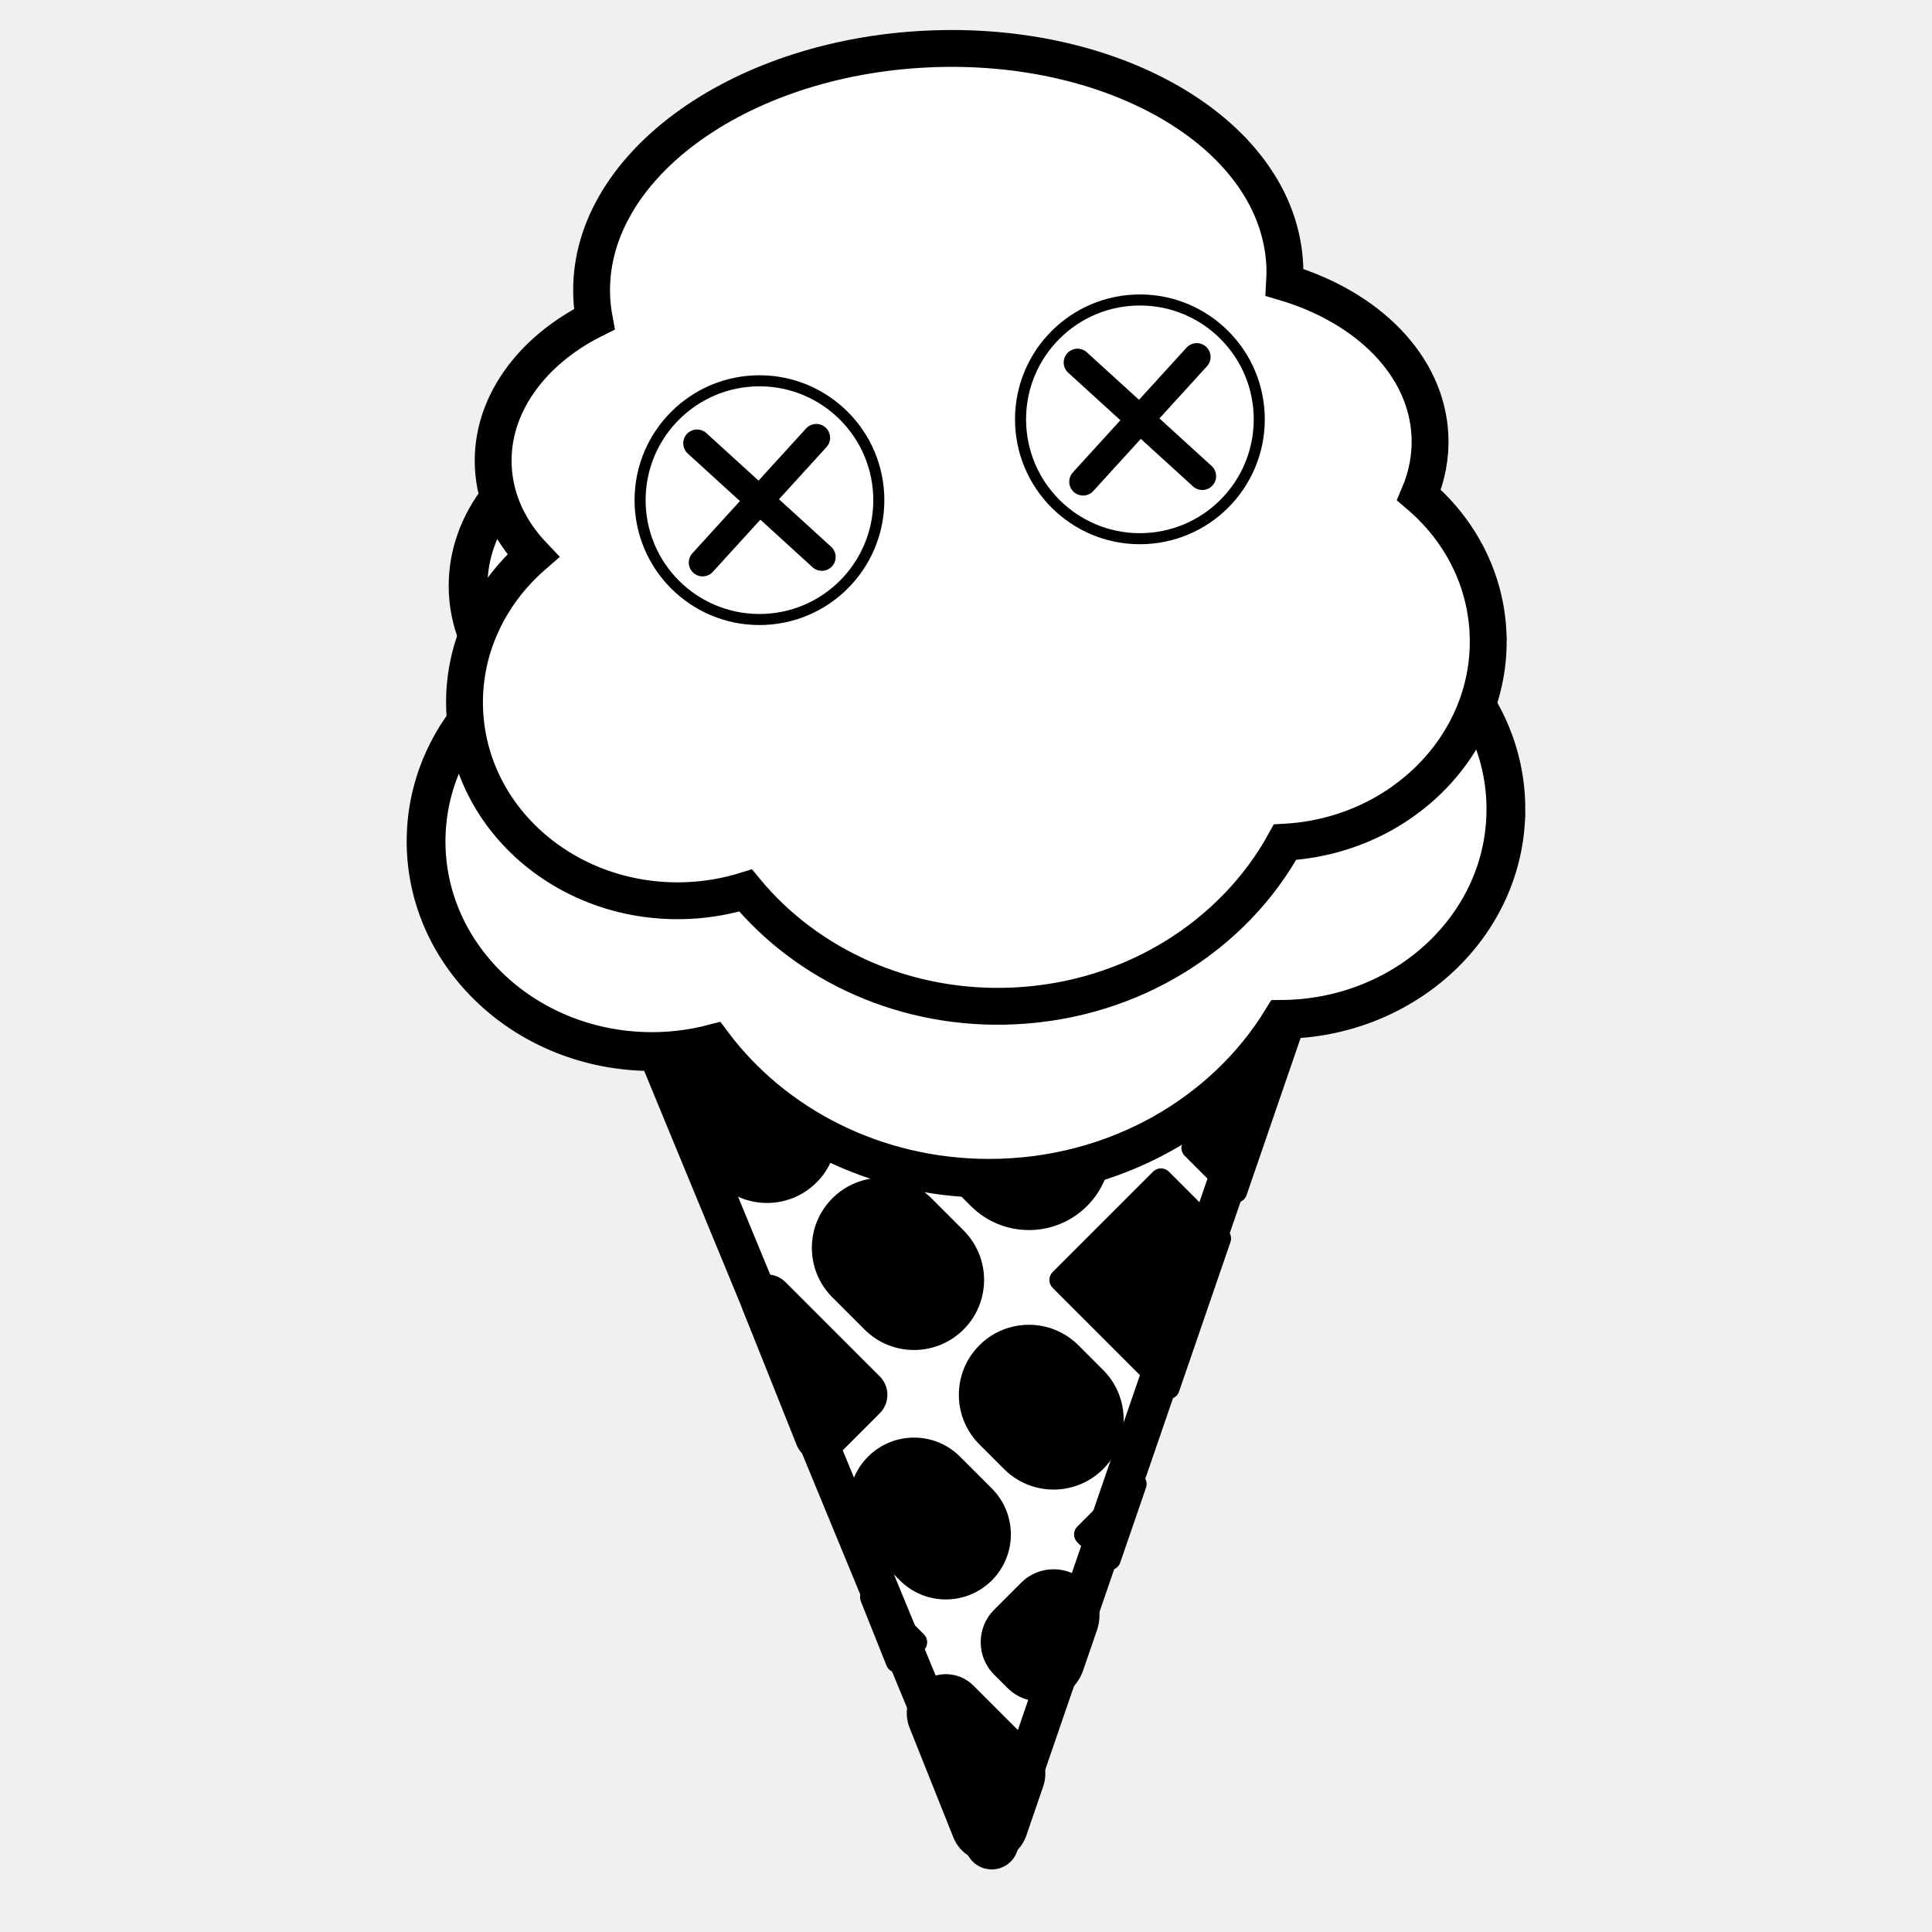
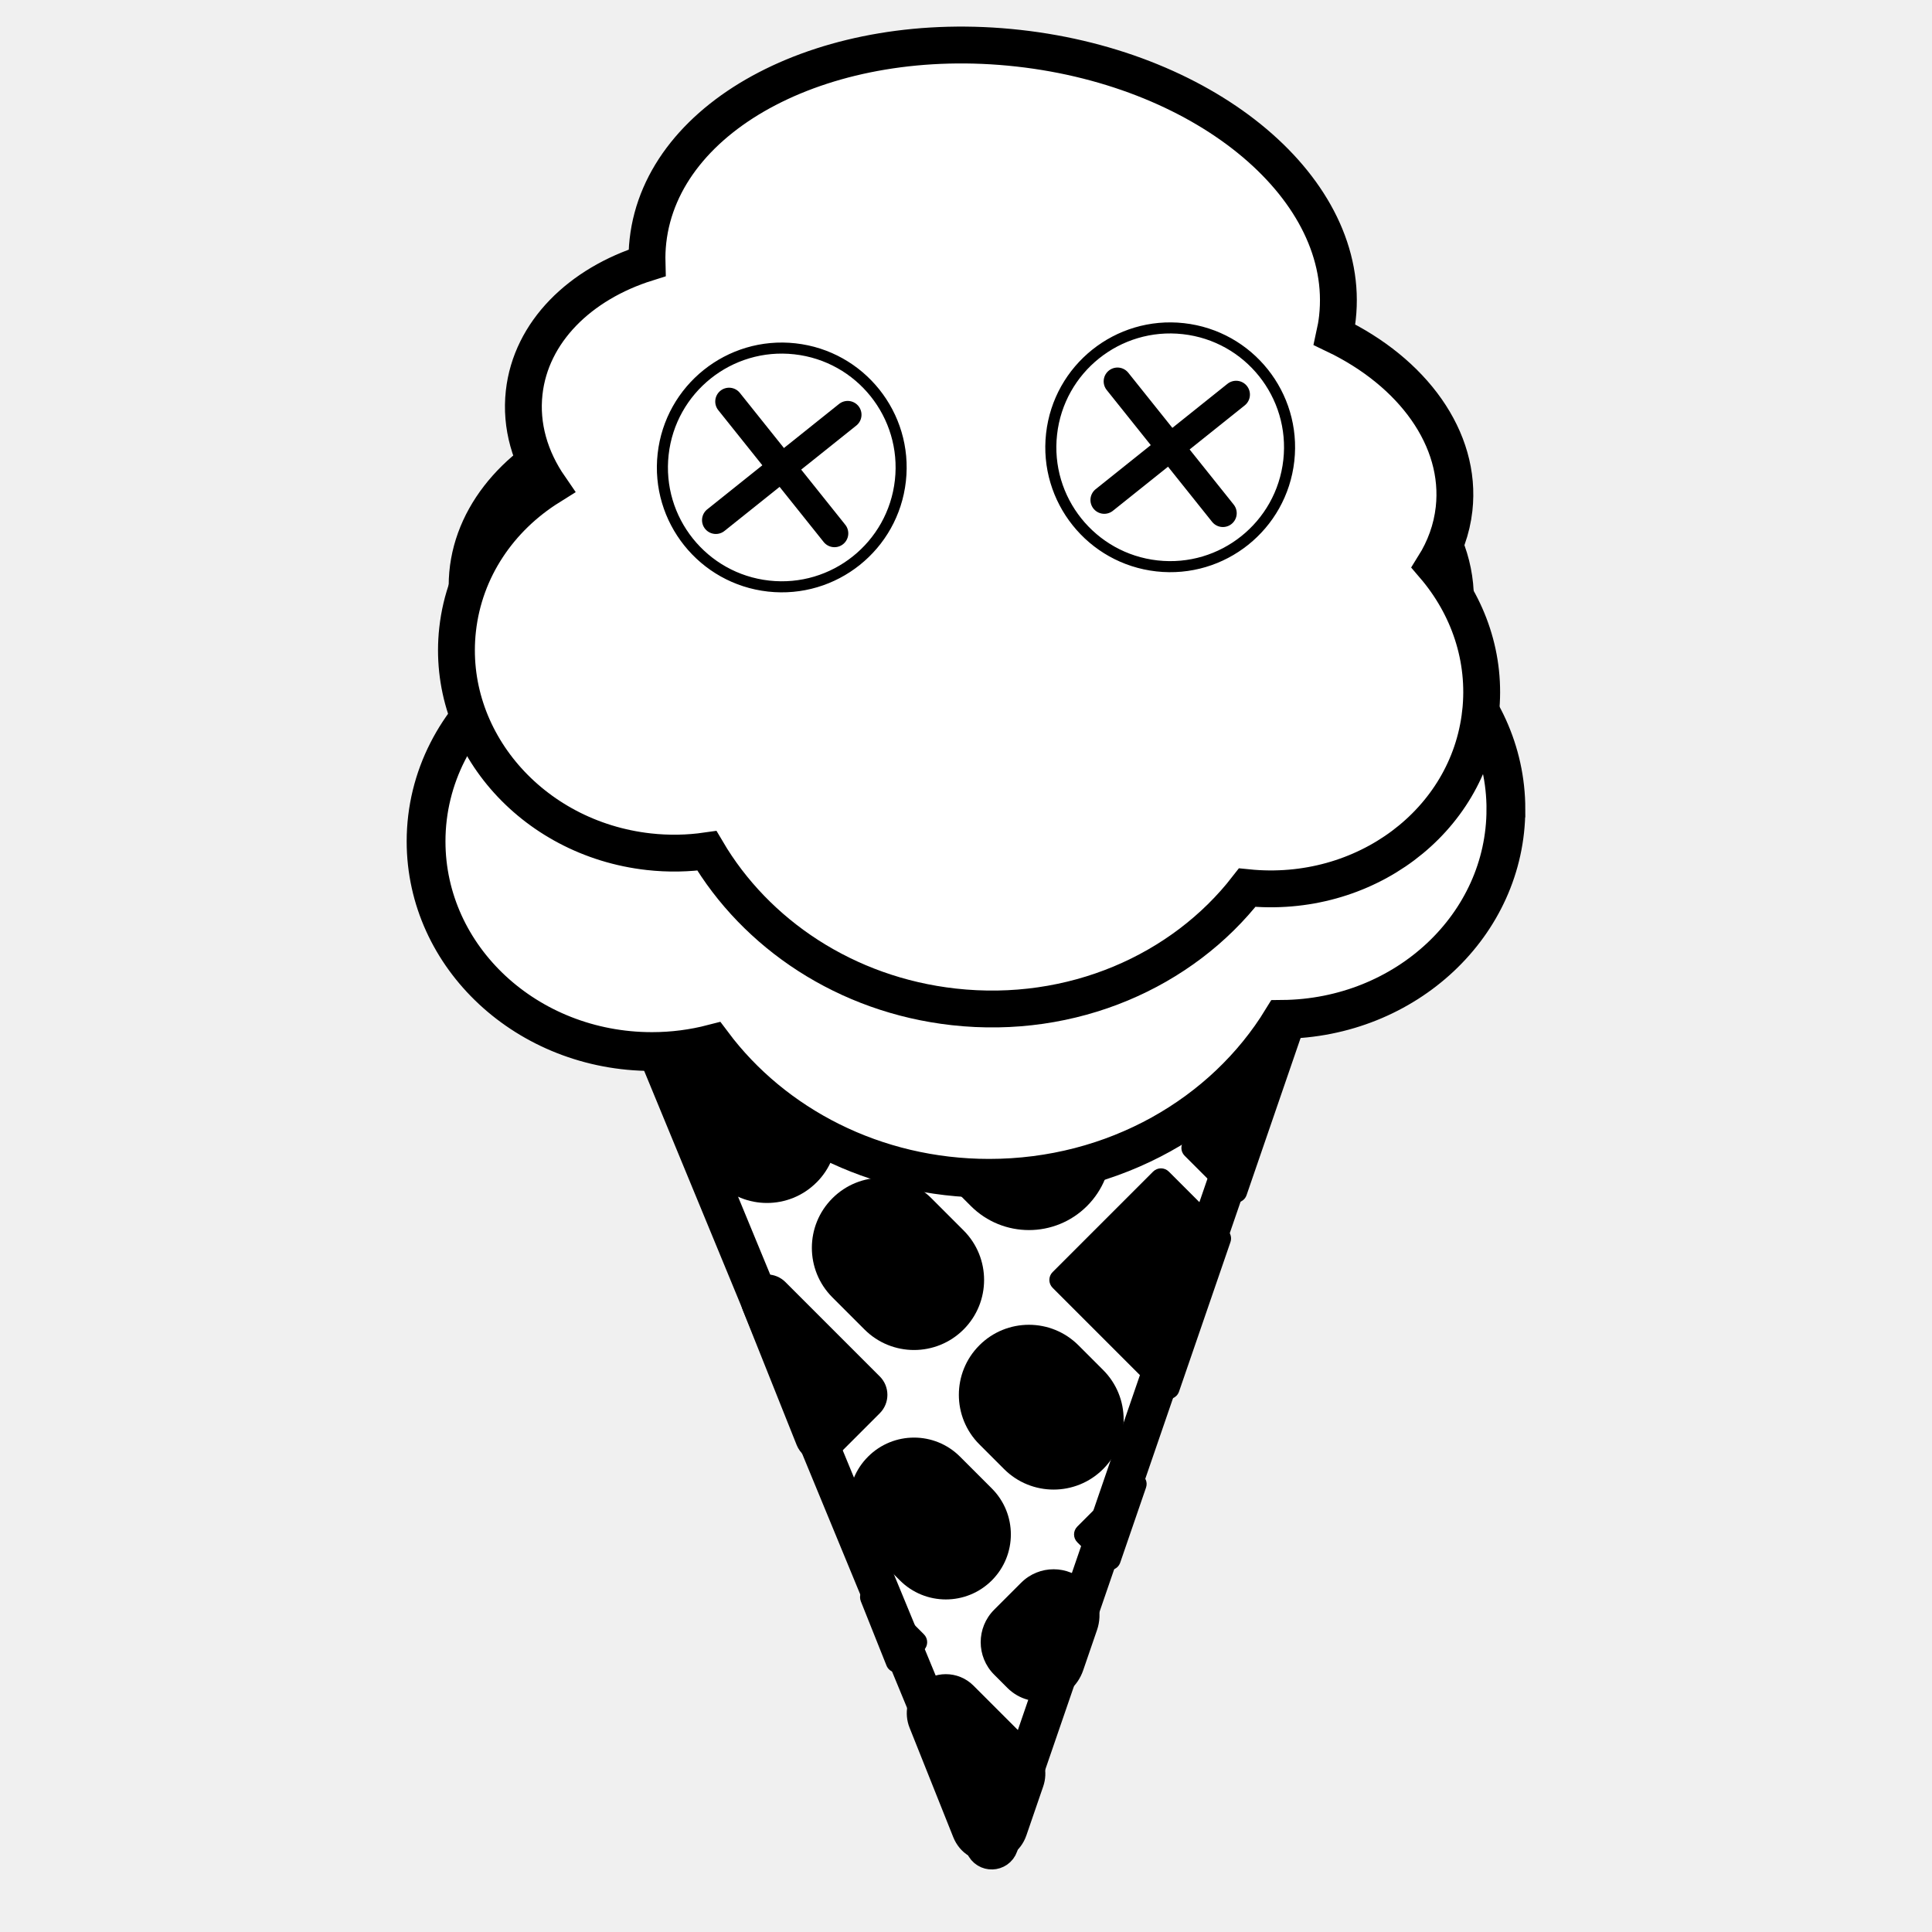
- <svg viewBox="0 0 1024 1024" width="100%" height="100%">
+ <svg xmlns="http://www.w3.org/2000/svg" viewBox="0 0 1024 1024" width="100%" height="100%">
  <g transform="translate(215.5554, 100.3) scale(1.027983)">
    <g transform="translate(0, -21)">
      <g id="Cone">
        <path id="Cone_Bottom" data-name="Cone Bottom" d="M108.22,414.88l189.84,460.03c1.36,3.3,6.09,3.16,7.25-.22l159.34-463.34c.87-2.53-1.03-5.16-3.7-5.13l-349.18,3.32c-2.74.03-4.59,2.82-3.55,5.35Z" style="fill: #fff; stroke: #000; stroke-linejoin: round; stroke-width: 20px;" />
        <g id="Waffle_Cross-Hatch" data-name="Waffle Cross-Hatch">
          <path d="M261.93,482.48h0c15.03-15.03,4.46-40.72-16.79-40.83h0c-21.37-.11-32.14,25.72-17.03,40.83h0c9.34,9.34,24.48,9.34,33.82,0Z" style="fill: rgb(0, 0, 0);" />
          <path d="M384.85,527.49l-51.82,51.82c-2.24,2.24-2.24,5.86,0,8.1l55.71,55.71c2.24,2.24,5.86,2.24,8.1,0h0c.62-.62,1.08-1.36,1.37-2.19l26.52-77.11c.71-2.07.18-4.36-1.37-5.91l-30.41-30.41c-2.24-2.24-5.86-2.24-8.1,0Z" style="fill: rgb(0, 0, 0);" />
          <rect x="274.59" y="463.59" width="84.73" height="95.66" rx="42.36" ry="42.36" transform="translate(-268.79 373.91) rotate(-45)" style="fill: rgb(0, 0, 0);" />
          <rect x="291.06" y="603.84" width="72.24" height="90.24" rx="36.12" ry="36.12" transform="translate(-363.06 421.43) rotate(-45)" style="fill: rgb(0, 0, 0);" />
          <path d="M371.7,684.58l-25.94,25.94c-2.24,2.24-2.24,5.86,0,8.1l12.67,12.67c2.99,2.99,8.09,1.82,9.46-2.19l13.28-38.61c1.97-5.74-5.17-10.2-9.46-5.91Z" style="fill: rgb(0, 0, 0);" />
          <path d="M159.42,564.14l2.73,6.83c1.52,3.82,6.46,4.83,9.37,1.93l2.05-2.05c2.24-2.24,2.24-5.86,0-8.1l-4.78-4.78c-4.4-4.4-11.67.39-9.37,6.17Z" style="fill: rgb(0, 0, 0);" />
          <path d="M243.92,633.11l-48.65-48.65c-5.24-5.24-13.74-5.24-18.99,0h0c-3.8,3.8-4.97,9.49-2.98,14.47l27.77,69.54c3.58,8.95,15.14,11.33,21.96,4.51l20.89-20.89c5.24-5.24,5.24-13.74,0-18.99Z" style="fill: rgb(0, 0, 0);" />
          <path d="M211.32,533.1h0c14.11-14.11,14.11-36.98,0-51.08l-34.94-34.94c-.72-.72-.72-1.89,0-2.62h0c1.16-1.16.34-3.15-1.3-3.16l-11.23-.06c-25.62-.13-43.23,25.72-33.73,49.51l5.37,13.45c1.82,4.55,4.54,8.68,8,12.15l16.74,16.74c14.11,14.11,36.98,14.11,51.08,0Z" style="fill: rgb(0, 0, 0);" />
          <path d="M263.74,792.53h0c-5.69,5.69-7.45,14.23-4.46,21.71l22.5,56.36c6.92,17.34,31.68,16.74,37.75-.92l8.66-25.2c2.5-7.28.64-15.35-4.8-20.79l-31.17-31.17c-7.87-7.87-20.62-7.87-28.48,0Z" style="fill: rgb(0, 0, 0);" />
          <path d="M392.94,503.07l40.81-40.81c2.24-2.24,5.86-2.24,8.1,0l.06.06c2.24,2.24,2.24,5.86,0,8.1l-40.81,40.81c-2.24,2.24-2.24,5.86,0,8.1l22.48,22.48c2.99,2.99,8.09,1.82,9.46-2.19l30.71-89.32c1.27-3.71-1.47-7.57-5.39-7.59l-120.63-.6c-5.11-.03-7.69,6.16-4.08,9.77l51.18,51.18c2.24,2.24,5.86,2.24,8.1,0Z" style="fill: rgb(0, 0, 0);" />
          <rect x="217.18" y="527.25" width="72.24" height="95.66" rx="36.12" ry="36.12" transform="translate(-332.45 347.55) rotate(-45)" style="fill: rgb(0, 0, 0);" />
          <path d="M350.28,739.46h0c-9.24-9.24-24.22-9.24-33.46,0l-13.94,13.94c-9.24,9.24-9.24,24.22,0,33.46l6.81,6.81c12.37,12.37,33.42,7.5,39.1-9.04l7.13-20.75c2.94-8.55.75-18.03-5.64-24.42Z" style="fill: rgb(0, 0, 0);" />
          <path d="M234.18,749.12l13.2,33.06c1.52,3.82,6.46,4.83,9.37,1.93l9.93-9.93c2.24-2.24,2.24-5.86,0-8.1l-23.13-23.13c-4.4-4.4-11.67.39-9.37,6.17Z" style="fill: rgb(0, 0, 0);" />
          <rect x="236.26" y="661.25" width="67.04" height="90.24" rx="33.52" ry="33.52" transform="translate(-420.46 397.65) rotate(-45)" style="fill: rgb(0, 0, 0);" />
        </g>
        <ellipse id="Cone_Top" data-name="Cone Top" cx="288.37" cy="404.38" rx="182.34" ry="67.01" style="fill: #fff; stroke: #000; stroke-miterlimit: 10; stroke-width: 20px;" />
      </g>
    </g>
    <g transform="translate(288, 229) rotate(0) scale(1) translate(-288, -250)">
      <path id="Scoop_Outline" data-name="Scoop Outline" d="M566.75,340.67c0-29.85-12.97-56.87-33.96-76.47,4.8-9.98,7.44-20.71,7.44-31.9,0-38.29-30.62-71.33-74.92-86.77.33-3.07.51-6.17.51-9.3,0-69.72-84.29-126.24-188.26-126.24s-188.26,56.52-188.26,126.24c0,4,.29,7.95.83,11.86-34.94,15.4-58.48,44.25-58.48,77.34,0,18.21,7.15,35.15,19.39,49.26-25.1,19.88-41.05,49.47-41.05,82.54,0,59.85,52.15,108.37,116.49,108.37,10.83,0,21.3-1.4,31.26-3.98,31.42,41.91,83.55,69.34,142.55,69.34,64.73,0,121.2-33,151.11-81.94,63.8-.57,115.34-48.85,115.34-108.34Z" style="fill: #fff; stroke: #000; stroke-miterlimit: 10; stroke-width: 20px;" />
    </g>
-     <g transform="translate(289.0034, 155) rotate(-2.663978) scale(0.95) translate(-288, -250)">
+     <g transform="translate(300.0169, 155) rotate(6.358221) scale(0.95) translate(-288, -250)">
      <path id="Scoop_Outline" data-name="Scoop Outline" d="M566.75,340.67c0-29.85-12.97-56.87-33.96-76.47,4.8-9.98,7.44-20.71,7.44-31.9,0-38.29-30.62-71.33-74.92-86.77.33-3.07.51-6.17.51-9.3,0-69.72-84.29-126.24-188.26-126.24s-188.26,56.52-188.26,126.24c0,4,.29,7.95.83,11.86-34.94,15.4-58.48,44.25-58.48,77.34,0,18.21,7.15,35.15,19.39,49.26-25.1,19.88-41.05,49.47-41.05,82.54,0,59.85,52.15,108.37,116.49,108.37,10.83,0,21.3-1.4,31.26-3.98,31.42,41.91,83.55,69.34,142.55,69.34,64.73,0,121.2-33,151.11-81.94,63.8-.57,115.34-48.85,115.34-108.34Z" style="fill: #fff; stroke: #000; stroke-miterlimit: 10; stroke-width: 20px;" />
      <g id="Right_Eye" data-name="Right Eye">
        <circle id="Left_Eye_Outline" data-name="Left Eye Outline" cx="383.4" cy="216.12" r="64.78" style="fill: #fff; stroke: #000; stroke-miterlimit: 10; stroke-width: 6px;" />
      </g>
      <g id="Left_Eye" data-name="Left Eye">
        <circle id="Right_Eye_Outline" data-name="Right Eye Outline" cx="175.1" cy="250.34" r="64.78" style="fill: #fff; stroke: #000; stroke-miterlimit: 10; stroke-width: 6px;" />
      </g>
      <g>
        <line x1="351.01" y1="183.73" x2="415.79" y2="248.51" stroke="#000" stroke-width="15" stroke-linecap="round" />
        <line x1="351.01" y1="248.51" x2="415.79" y2="183.73" stroke="#000" stroke-width="15" stroke-linecap="round" />
      </g>
      <g>
        <line x1="142.71" y1="217.95" x2="207.49" y2="282.73" stroke="#000" stroke-width="15" stroke-linecap="round" />
        <line x1="142.71" y1="282.73" x2="207.49" y2="217.95" stroke="#000" stroke-width="15" stroke-linecap="round" />
      </g>
    </g>
  </g>
</svg>
